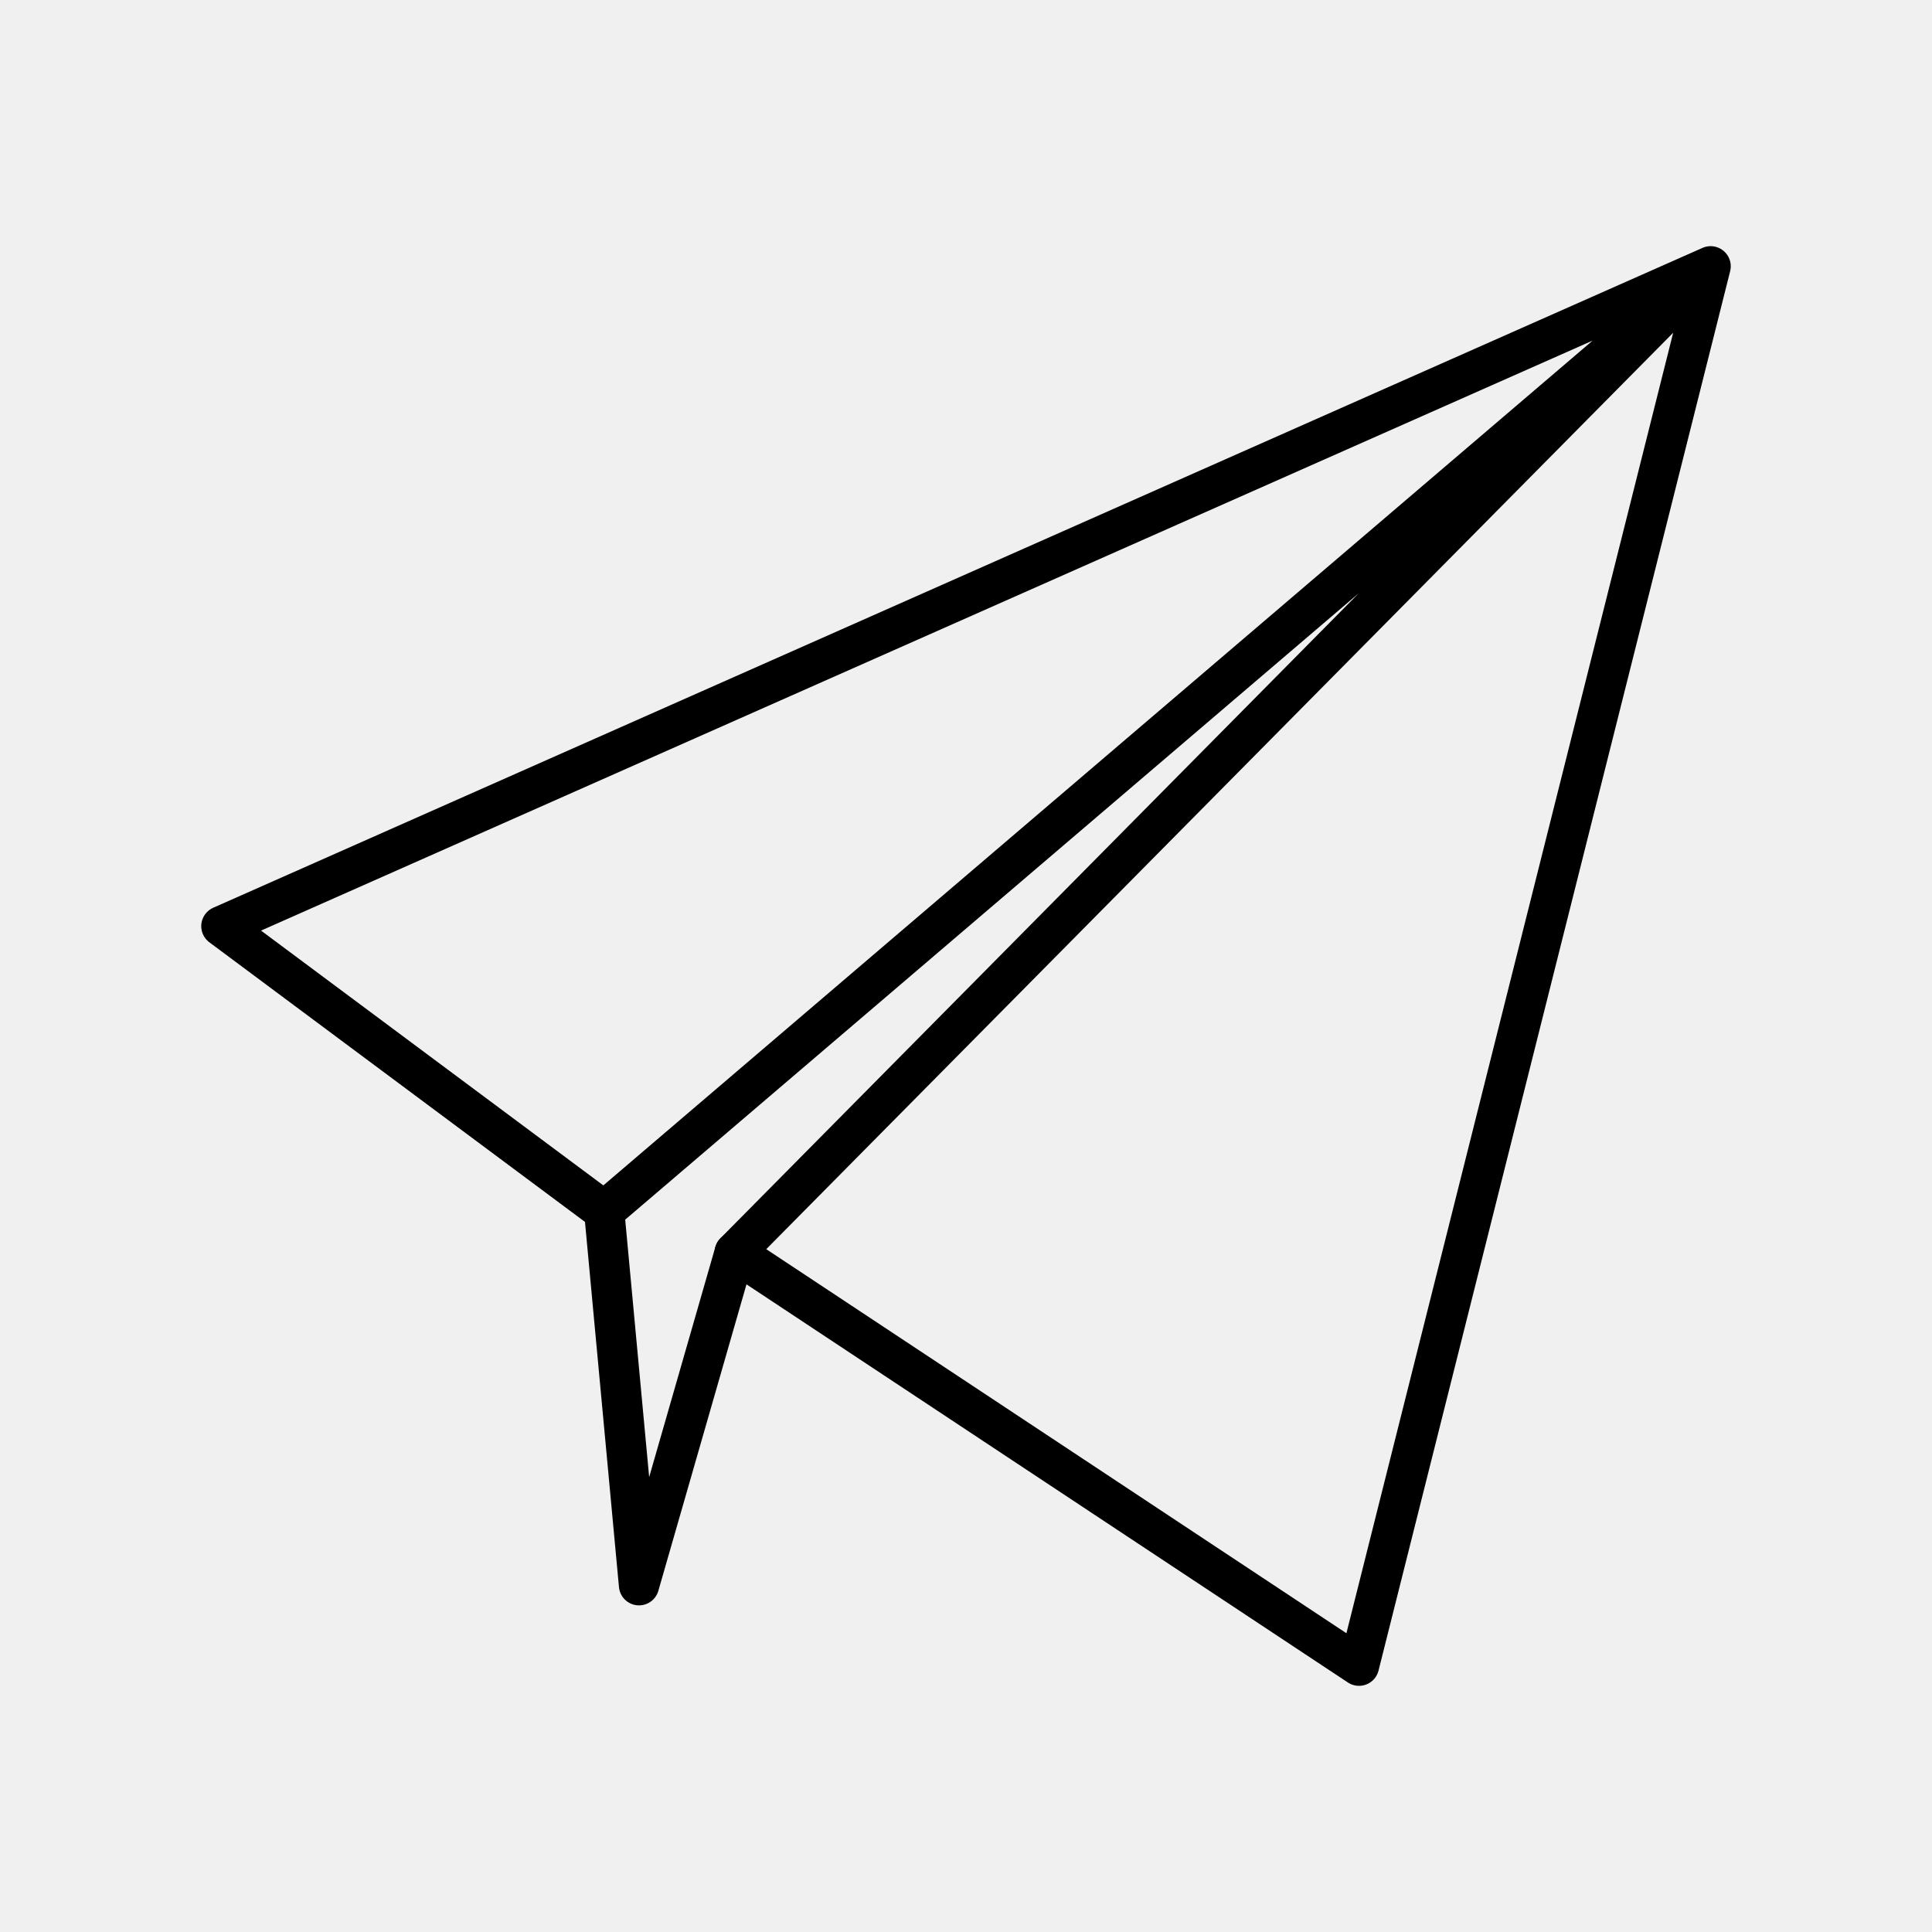
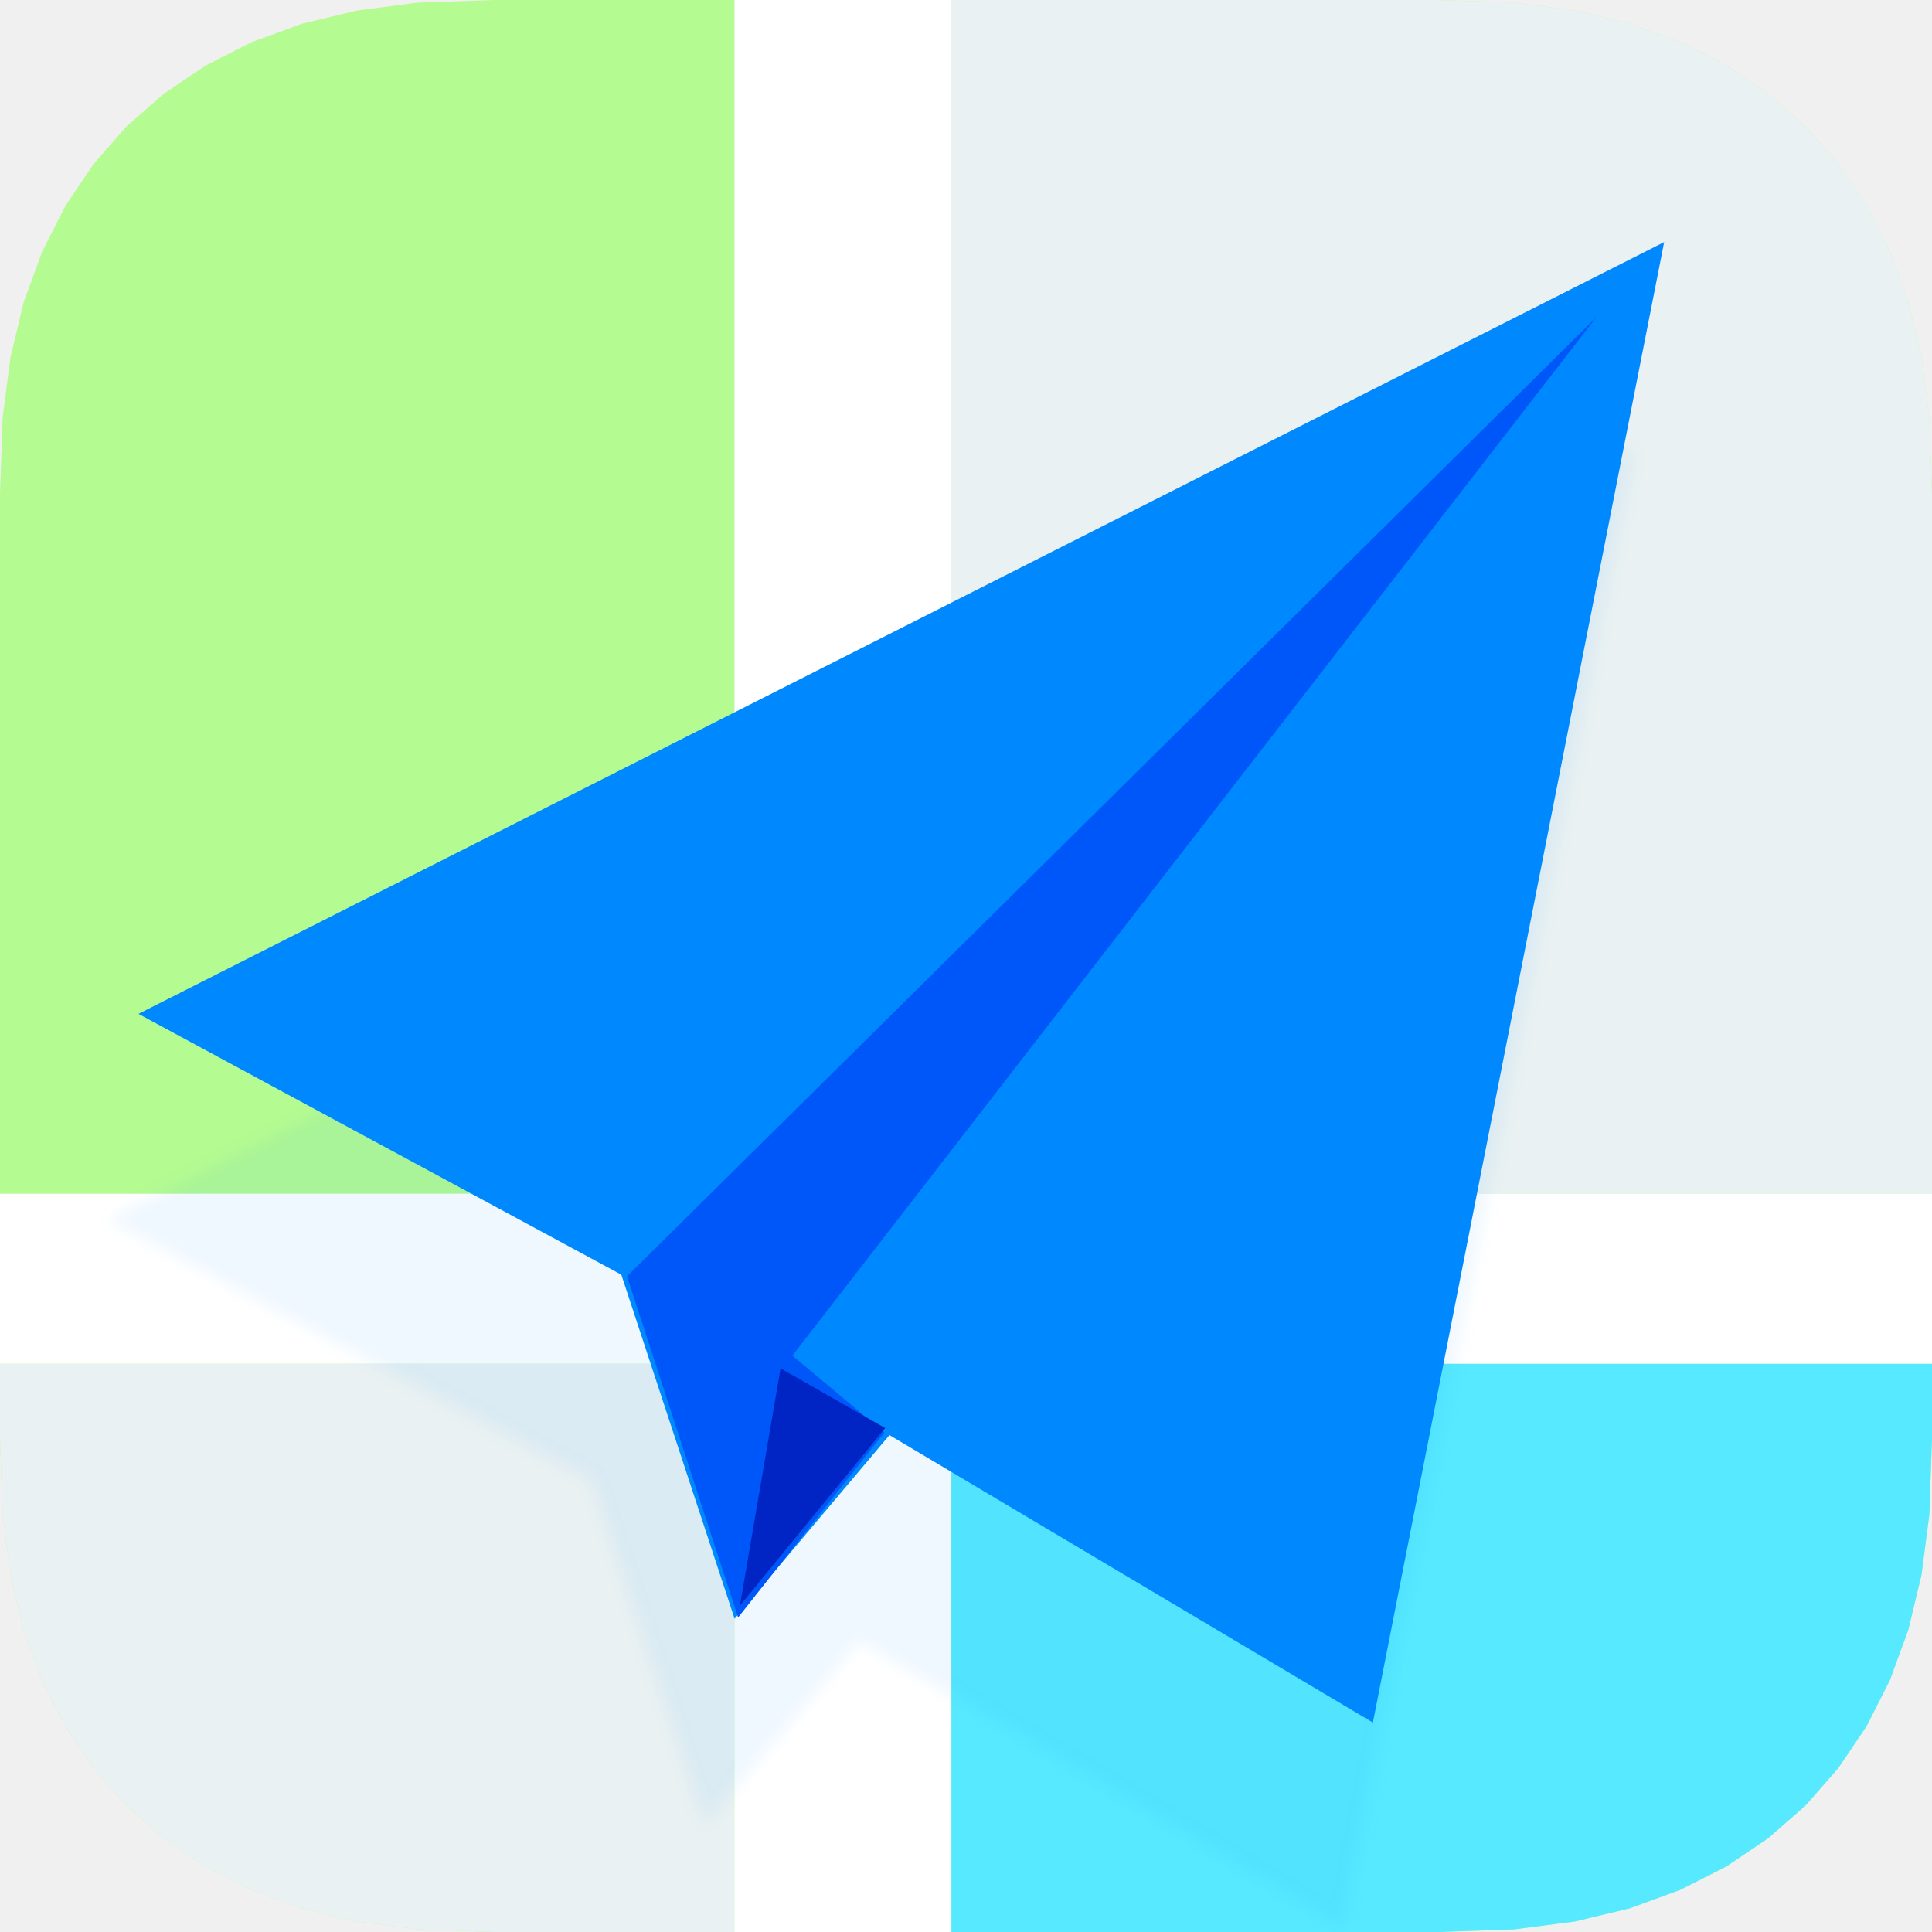
- <svg xmlns="http://www.w3.org/2000/svg" width="1em" height="1em" viewBox="0 0 48 48">
-   <path fill="none" stroke="currentColor" stroke-linecap="round" stroke-linejoin="round" d="M15.011 30.09L5.5 23.01l37-16.394l-8.736 34.768l-15.51-10.268L42.5 6.616Z" />
-   <path fill="none" stroke="currentColor" stroke-linecap="round" stroke-linejoin="round" d="m15.011 30.09l.865 9.295l2.378-8.269" />
+ <svg xmlns="http://www.w3.org/2000/svg" width="1em" height="1em" viewBox="0 0 132 132">
+   <defs>
+     <clipPath id="icon">
+       <path d="M33.72 0L98.28 0L103.47 0.18L107.61 0.72L111.36 1.62L114.8 2.88L117.94 4.47L120.8 6.4L123.36 8.64L125.6 11.2L127.53 14.06L129.12 17.2L130.38 20.64L131.28 24.39L131.82 28.53L132 33.72L132 98.28L131.82 103.47L131.28 107.61L130.38 111.36L129.12 114.8L127.53 117.94L125.6 120.8L123.36 123.36L120.8 125.6L117.94 127.53L114.8 129.12L111.36 130.38L107.61 131.28L103.47 131.82L98.28 132L33.72 132L28.53 131.82L24.39 131.28L20.64 130.38L17.2 129.12L14.06 127.53L11.2 125.6L8.64 123.36L6.4 120.8L4.47 117.94L2.88 114.8L1.62 111.36L0.72 107.61L0.18 103.47L0 98.28L0 33.72L0.18 28.53L0.72 24.39L1.62 20.64L2.88 17.2L4.47 14.06L6.4 11.2L8.64 8.64L11.2 6.4L14.06 4.47L17.2 2.88L20.64 1.62L24.39 0.72L28.53 0.18Z" />
+     </clipPath>
+     <filter id="soft" x="-40%" y="-40%" width="180%" height="180%" color-interpolation-filters="sRGB">
+       <feGaussianBlur stdDeviation="0.5" />
+     </filter>
+   </defs>
+   <g clip-path="url(#icon)">
+     <rect x="0" y="0" width="132" height="132" fill="#B4FB91" />
+     <rect x="65" y="0" width="67" height="81.56" fill="#E9F1F2" />
+     <rect x="0" y="93.17" width="50.18" height="38.83" fill="#E9F1F2" />
+     <rect x="65" y="93.17" width="67" height="38.83" fill="#57E9FF" />
+     <rect x="50.18" y="0" width="14.82" height="132" fill="#FFFFFF" />
+     <rect x="0" y="81.56" width="132" height="11.61" fill="#FFFFFF" />
+     <path d="M113.65 16.59L93.75 117.74L60.72 98.1L50.14 110.65L42.4 87.14L9.41 69.32Z" fill="#0088FE" opacity="0.064" filter="url(#soft)" transform="translate(-2 14)" />
+     <g transform="translate(0.05 -0.05)">
+       <path d="M113.65 16.59L93.75 117.74L60.72 98.1L50.14 110.65L42.4 87.14L9.41 69.32Z" fill="#0088FE" fill-rule="evenodd" />
+       <path d="M109.01 21.73L54.09 92.67L60.37 97.93L50.38 110.56L42.79 87.25Z" fill="#0057F9" fill-rule="evenodd" />
+       <path d="M53.28 93.54L60.43 97.62L50.5 109.76Z" fill="#0025C4" fill-rule="evenodd" />
+     </g>
+   </g>
</svg>
